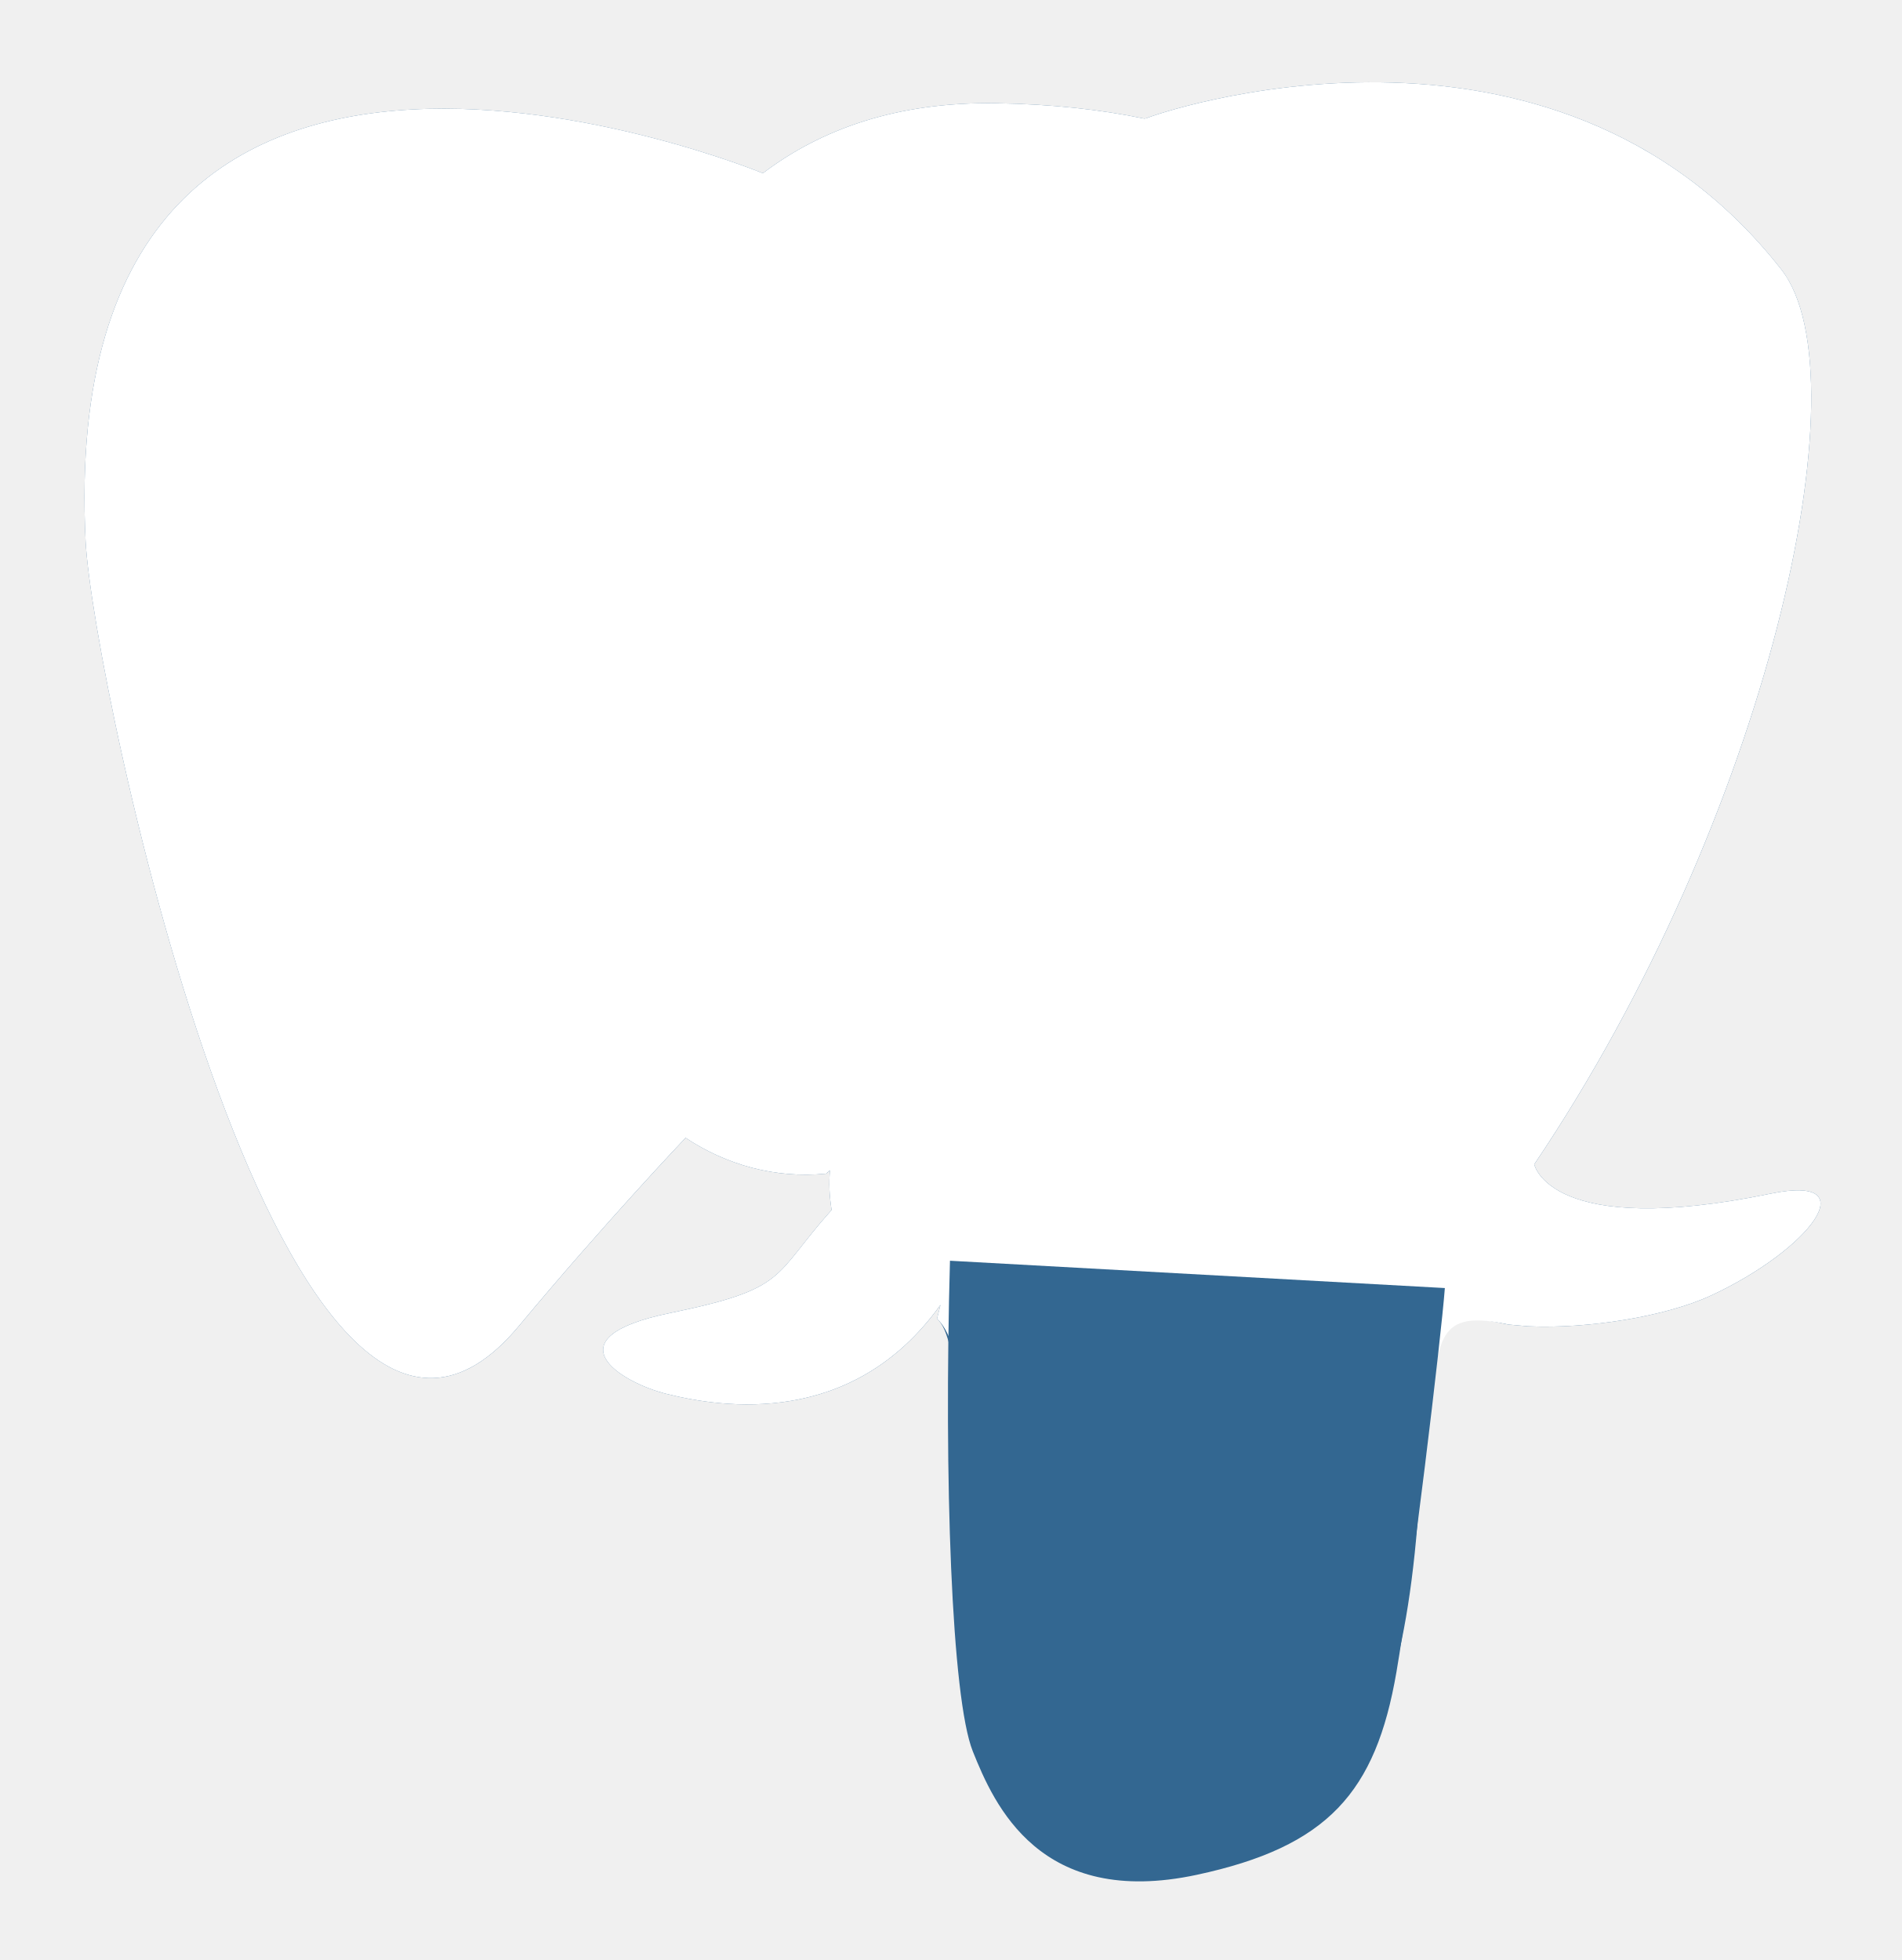
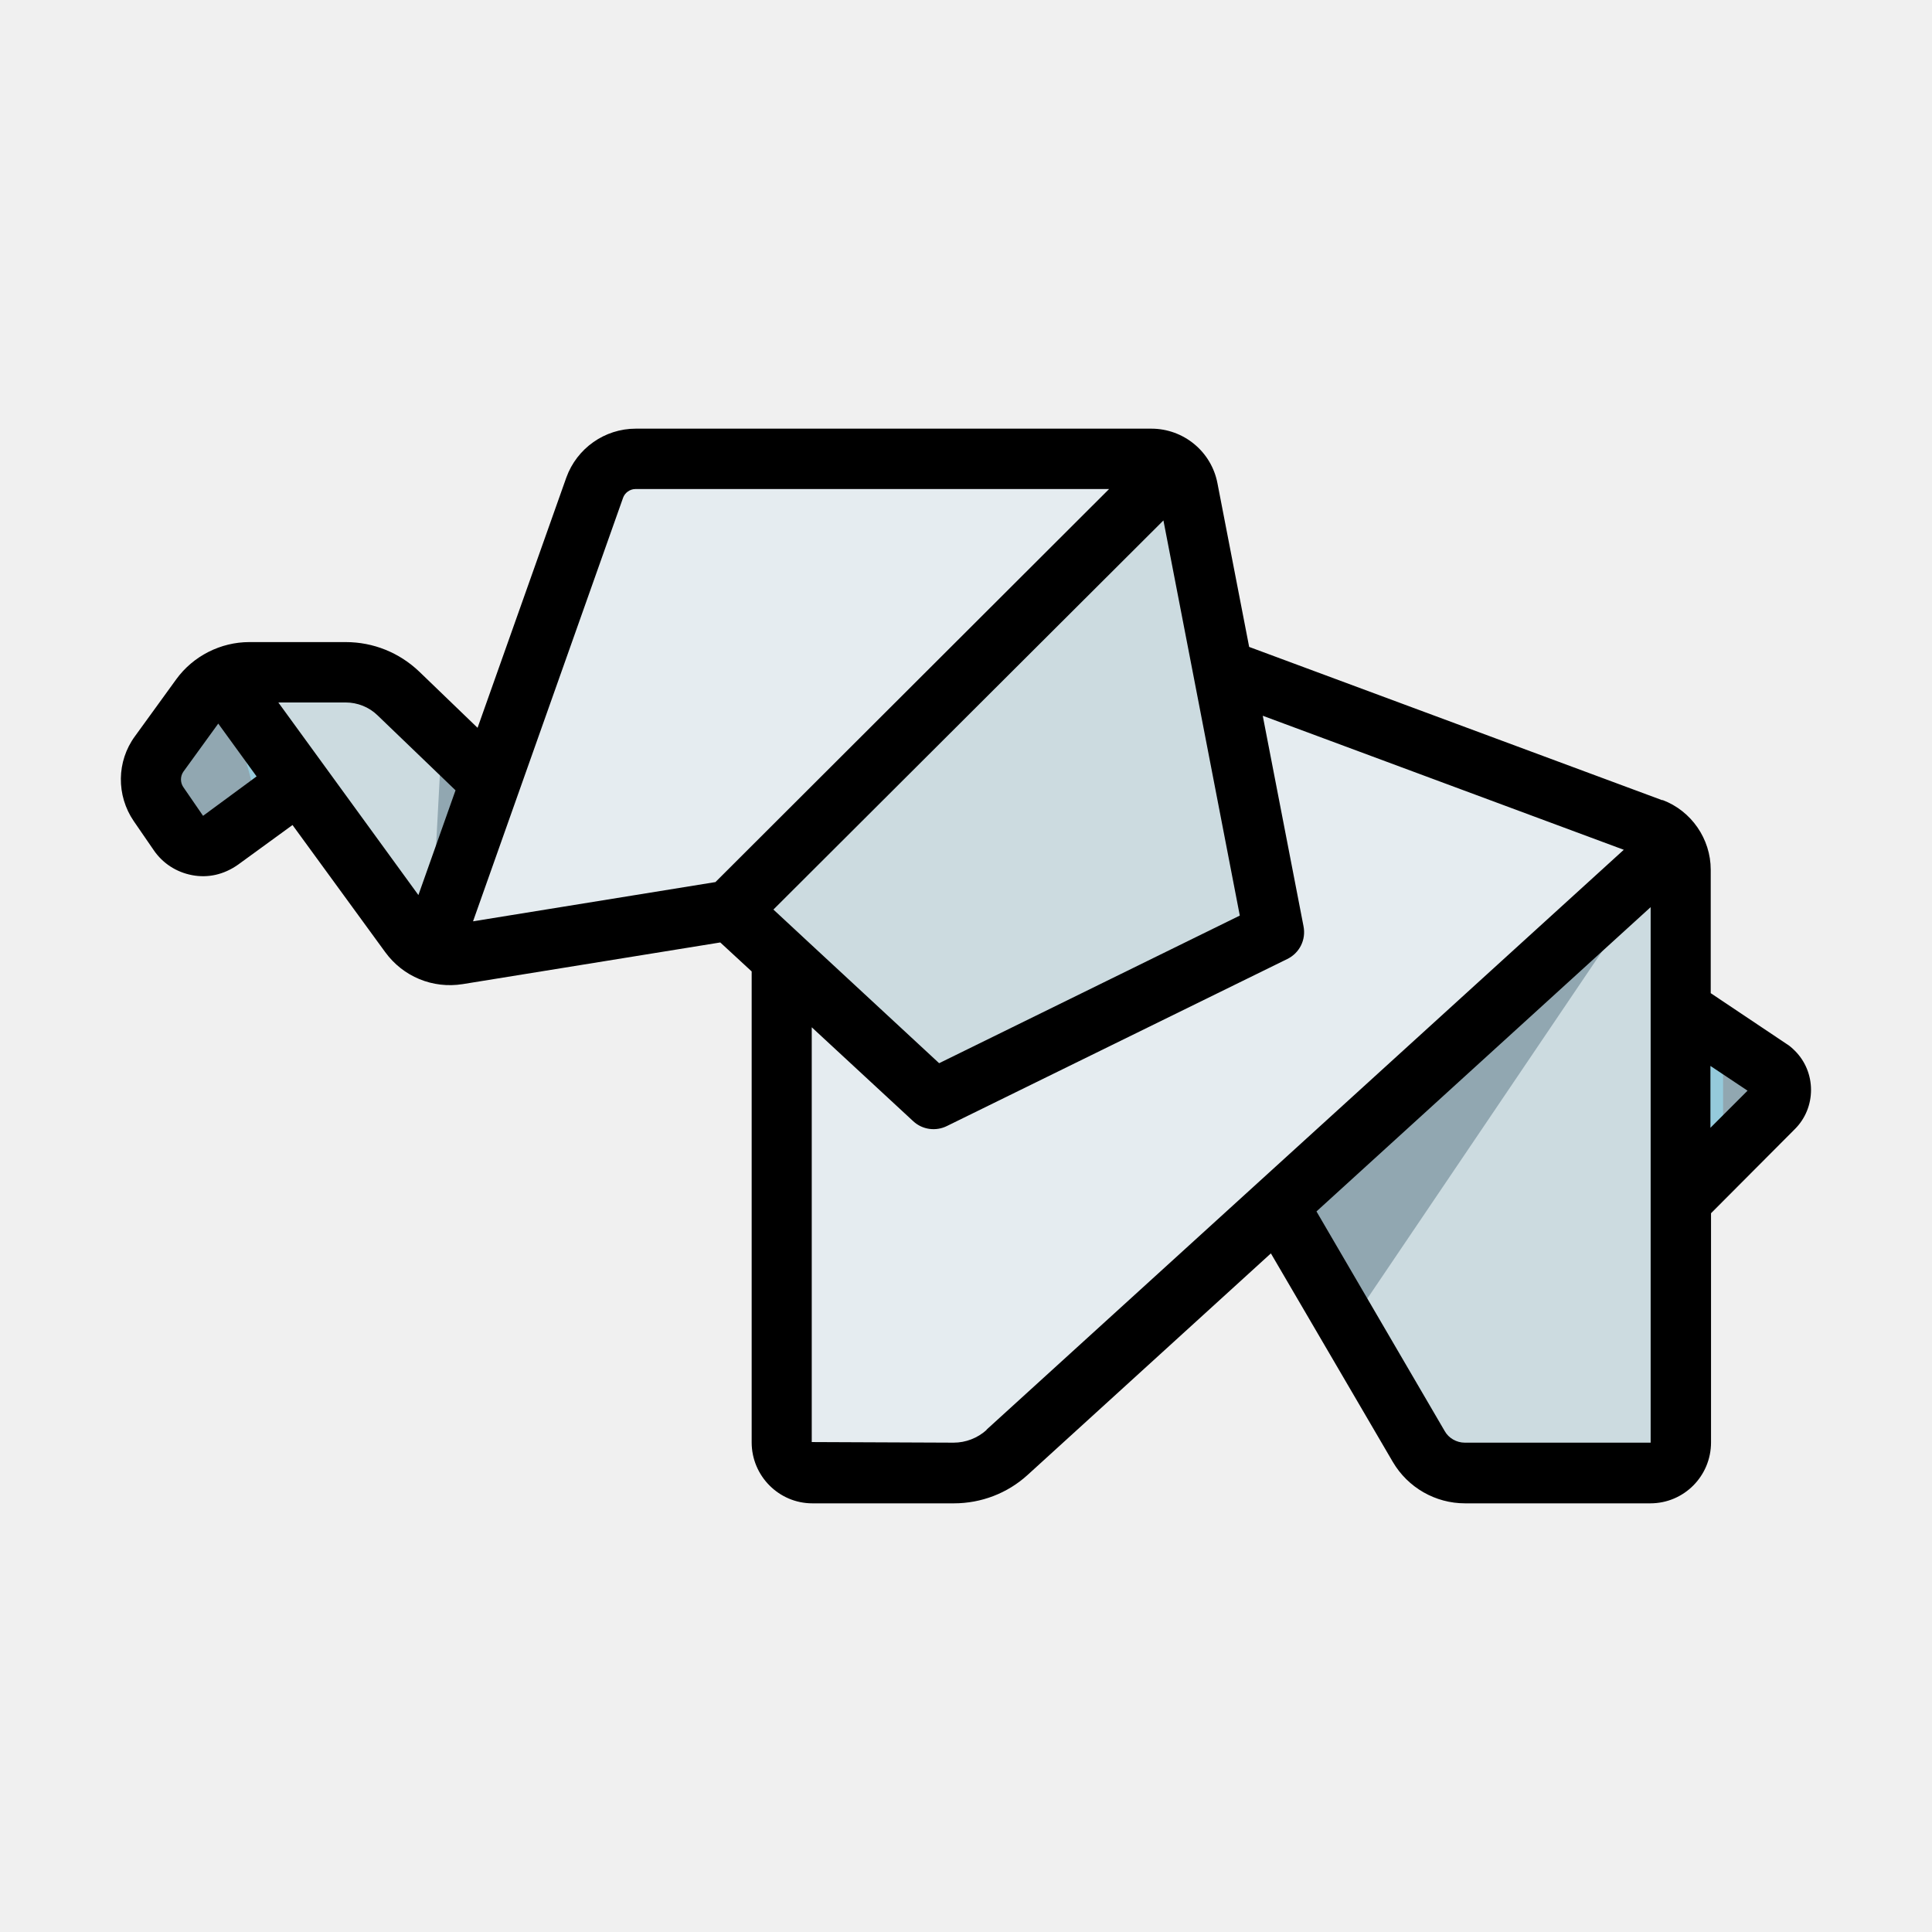
- <svg xmlns="http://www.w3.org/2000/svg" viewBox="0 0 432.071 445.383">
-   <g id="orginal" style="fill-rule:evenodd;clip-rule:evenodd;stroke-linejoin:round;stroke-miterlimit:1.414;">
-     <path id="body" style="fill:#336791;" d="M323.205,324.227c2.833-23.601,1.984-27.062,19.563-23.239l4.463,0.392c13.517,0.615,31.199-2.174,41.587-7c22.362-10.376,35.622-27.7,13.572-23.148c-50.297,10.376-53.755-6.655-53.755-6.655c53.111-78.803,75.313-178.836,56.149-203.322    C352.514-5.534,262.036,26.049,260.522,26.869l-0.482,0.089c-9.938-2.062-21.06-3.294-33.554-3.496c-22.761-0.374-40.032,5.967-53.133,15.904c0,0-161.408-66.498-153.899,83.628c1.597,31.936,45.777,241.655,98.47,178.31    c19.259-23.163,37.871-42.748,37.871-42.748c9.242,6.14,20.307,9.272,31.912,8.147l0.897-0.765c-0.281,2.876-0.157,5.689,0.359,9.019c-13.572,15.167-9.584,17.83-36.723,23.416c-27.457,5.659-11.326,15.734-0.797,18.367c12.768,3.193,42.305,7.716,62.268-20.224    l-0.795,3.188c5.325,4.26,4.965,30.619,5.72,49.452c0.756,18.834,2.017,36.409,5.856,46.771c3.839,10.36,8.369,37.05,44.036,29.406c29.809-6.388,52.6-15.582,54.677-101.107" />
-     <path id="eye" style="fill:#ffffff;" d="M402.395,271.23c-50.302,10.376-53.76-6.655-53.76-6.655c53.111-78.808,75.313-178.843,56.153-203.326c-52.27-66.785-142.752-35.2-144.262-34.38l-0.486,0.087c-9.938-2.063-21.06-3.292-33.56-3.496c-22.761-0.373-40.026,5.967-53.127,15.902    c0,0-161.411-66.495-153.904,83.63c1.597,31.938,45.776,241.657,98.471,178.312c19.26-23.163,37.869-42.748,37.869-42.748c9.243,6.14,20.308,9.272,31.908,8.147l0.901-0.765c-0.28,2.876-0.152,5.689,0.361,9.019c-13.575,15.167-9.586,17.83-36.723,23.416    c-27.459,5.659-11.328,15.734-0.796,18.367c12.768,3.193,42.307,7.716,62.266-20.224l-0.796,3.188c5.319,4.26,9.054,27.711,8.428,48.969c-0.626,21.259-1.044,35.854,3.147,47.254c4.191,11.4,8.368,37.05,44.042,29.406c29.809-6.388,45.256-22.942,47.405-50.555    c1.525-19.631,4.976-16.729,5.194-34.28l2.768-8.309c3.192-26.611,0.507-35.196,18.872-31.203l4.463,0.392c13.517,0.615,31.208-2.174,41.591-7c22.358-10.376,35.618-27.7,13.573-23.148z" />
-     <path id="shine" style="fill:#336791;" d="M215.866,286.484c-1.385,49.516,0.348,99.377,5.193,111.495c4.848,12.118,15.223,35.688,50.9,28.045c29.806-6.39,40.651-18.756,45.357-46.051c3.466-20.082,10.148-75.854,11.005-87.281" />
+ <svg xmlns="http://www.w3.org/2000/svg" width="800px" height="800px" viewBox="0 0 64 64" fill="#000000">
+   <g id="SVGRepo_bgCarrier" stroke-width="0" />
+   <g id="SVGRepo_tracerCarrier" stroke-linecap="round" stroke-linejoin="round" />
+   <g id="SVGRepo_iconCarrier">
+     <g id="a" />
+     <g id="b" />
+     <g id="c" />
+     <g id="d" />
+     <g id="e" />
+     <g id="f" />
+     <g id="g" />
+     <g id="h" />
+     <g id="i" />
+     <g id="j" />
+     <g id="k" />
+     <g id="l">
+       <path d="M9.91,25.94v-2.65l-2.52-.81c-.3,.14-.55,.35-.75,.61l-1.38,1.89c-.36,.49-.37,1.15-.02,1.66l.66,.96c.31,.46,.95,.57,1.39,.24l2.61-1.9Z" fill="#91a7b1" id="m" />
+       <path d="M14.26,31.5l3.65-2.14-1.67-3.44-3.05-2.94c-.47-.45-1.09-.7-1.75-.7h-3.18c-.3,0-.6,.07-.87,.21l2.52,3.46,3.65,5.02c.18,.24,.42,.43,.69,.54h0Z" fill="#ccdbe0" id="n" />
+       <path d="M55.68,33.44l-1.25,3.18,1.25,3.16,3.08-3.08c.37-.37,.31-.99-.12-1.28l-2.95-1.98Z" fill="#91a7b1" id="o" />
+       <path d="M55.68,33.44l-1.25,3.18,1.25,3.16,1.4-1.4v-4l-1.4-.94Z" fill="#95cadb" id="p" />
+       <path d="M55.42,28.04l-8.87,4.84-4.21,7.07,4.66,7.98c.32,.54,.9,.88,1.53,.88h6.14c.56,0,1.01-.46,1.01-1.02V28.81c-.01-.28-.1-.55-.26-.78h0Z" fill="#ccdbe0" id="q" />
+       <path d="M40.51,22.17l-14.62,9.61v16c0,.56,.45,1.02,1.01,1.02h4.69c.65,0,1.28-.24,1.77-.68l8.97-8.17,13.08-11.91c-.16-.27-.4-.47-.69-.59l-14.22-5.28Z" fill="#e5ecf0" id="r" />
+       <path d="M38.88,15.48l-10.22,5.95-4.47,8.72,1.74,1.62,4.27,3.96c.44,.41,1.09,.5,1.63,.24l9.47-4.65c.53-.26,.82-.84,.71-1.42l-1.5-7.73-1.15-5.97c-.07-.29-.24-.54-.48-.71h0Z" fill="#ccdbe0" id="s" />
+       <path d="M21.06,15.2c-.61,0-1.15,.38-1.35,.96l-3.46,9.76-1.98,5.59c.28,.12,.6,.16,.9,.11l9.01-1.46h0l14.7-14.67c-.21-.17-.46-.27-.73-.28H21.06Z" fill="#e5ecf0" id="t" />
+       <path d="M7.4,22.48l1.21,4.41,1.31-.95-2.52-3.46Z" fill="#95cadb" id="u" />
+       <path d="M14.26,31.5l1.98-5.59-1.6-1.54-.38,7.13Z" fill="#91a7b1" id="v" />
+       <path d="M55.42,28.04l-10.75,15.9-2.33-3.99,13.08-11.91Z" fill="#91a7b1" id="w" />
+       <path d="M55.07,26.51l-13.69-5.08-1.05-5.42c-.2-1.05-1.12-1.81-2.19-1.81H21.06c-1.03,0-1.95,.65-2.3,1.62l-2.94,8.29-1.93-1.86c-.66-.63-1.52-.98-2.44-.98h-3.19c-.95,0-1.86,.46-2.42,1.23l-1.37,1.89c-.61,.83-.62,1.96-.04,2.81l.66,.96c.3,.44,.75,.73,1.27,.83,.52,.1,1.05-.01,1.53-.35l1.8-1.31,3.07,4.21c.59,.81,1.57,1.22,2.57,1.06l8.53-1.38,1.04,.96v15.6c0,1.11,.9,2.02,2.01,2.02h4.69c.9,0,1.77-.33,2.44-.94l8.06-7.34,4.04,6.91c.5,.85,1.41,1.37,2.39,1.37h6.14c1.11,0,2.01-.9,2.01-2.02v-7.59l2.78-2.79c.71-.71,.71-1.88,0-2.59-.09-.09-.18-.17-.28-.23l-2.51-1.68v-4.09c0-1.02-.64-1.95-1.6-2.31Zm-28.47,4.53l-.98-.91,12.92-12.89,.99,5.12h0l1.54,7.97-9.96,4.89-4.5-4.17Zm-5.96-14.55c.06-.17,.23-.29,.41-.29h15.69l-13.04,13.02-8.03,1.3,4.97-14.03ZM6.73,27.03l-.66-.96c-.1-.15-.1-.35,0-.5l1.16-1.6,1.27,1.75-1.78,1.31Zm2.48-3.76h2.24c.39,0,.77,.15,1.05,.42l2.59,2.49-1.23,3.47-4.64-6.38Zm23.47,24.1c-.3,.27-.69,.42-1.09,.42l-4.7-.02v-13.74l3.36,3.11c.31,.29,.76,.34,1.12,.16l11.27-5.53c.41-.2,.63-.64,.54-1.09l-1.35-6.97,11.96,4.44-21.11,19.21Zm21.98,.42h-6.14c-.27,0-.53-.15-.66-.38l-4.25-7.28,11.07-10.08v17.74Zm3.23-11.66l-1.23,1.23v-2.05l1.23,.82Z" />
+     </g>
+     <g id="x" />
+     <g id="y" />
+     <g id="a`" />
+     <g id="aa" />
+     <g id="ab" />
+     <g id="ac" />
+     <g id="ad" />
+     <g id="ae" />
+     <g id="af" />
+     <g id="ag" />
+     <g id="ah" />
+     <g id="ai" />
+     <g id="aj" />
+     <g id="ak" />
+     <g id="al" />
+     <g id="am" />
+     <g id="an" />
+     <g id="ao" />
+     <g id="ap" />
+     <g id="aq" />
+     <g id="ar" />
+     <g id="as" />
+     <g id="at" />
+     <g id="au" />
+     <g id="av" />
+     <g id="aw" />
+     <g id="ax" />
+     <g id="ay" />
+     <g id="b`" />
+     <g id="ba" />
+     <g id="bb" />
+     <g id="bc" />
+     <g id="bd" />
+     <g id="be" />
+     <g id="bf" />
+     <g id="bg" />
+     <g id="bh" />
+     <g id="bi" />
  </g>
</svg>
